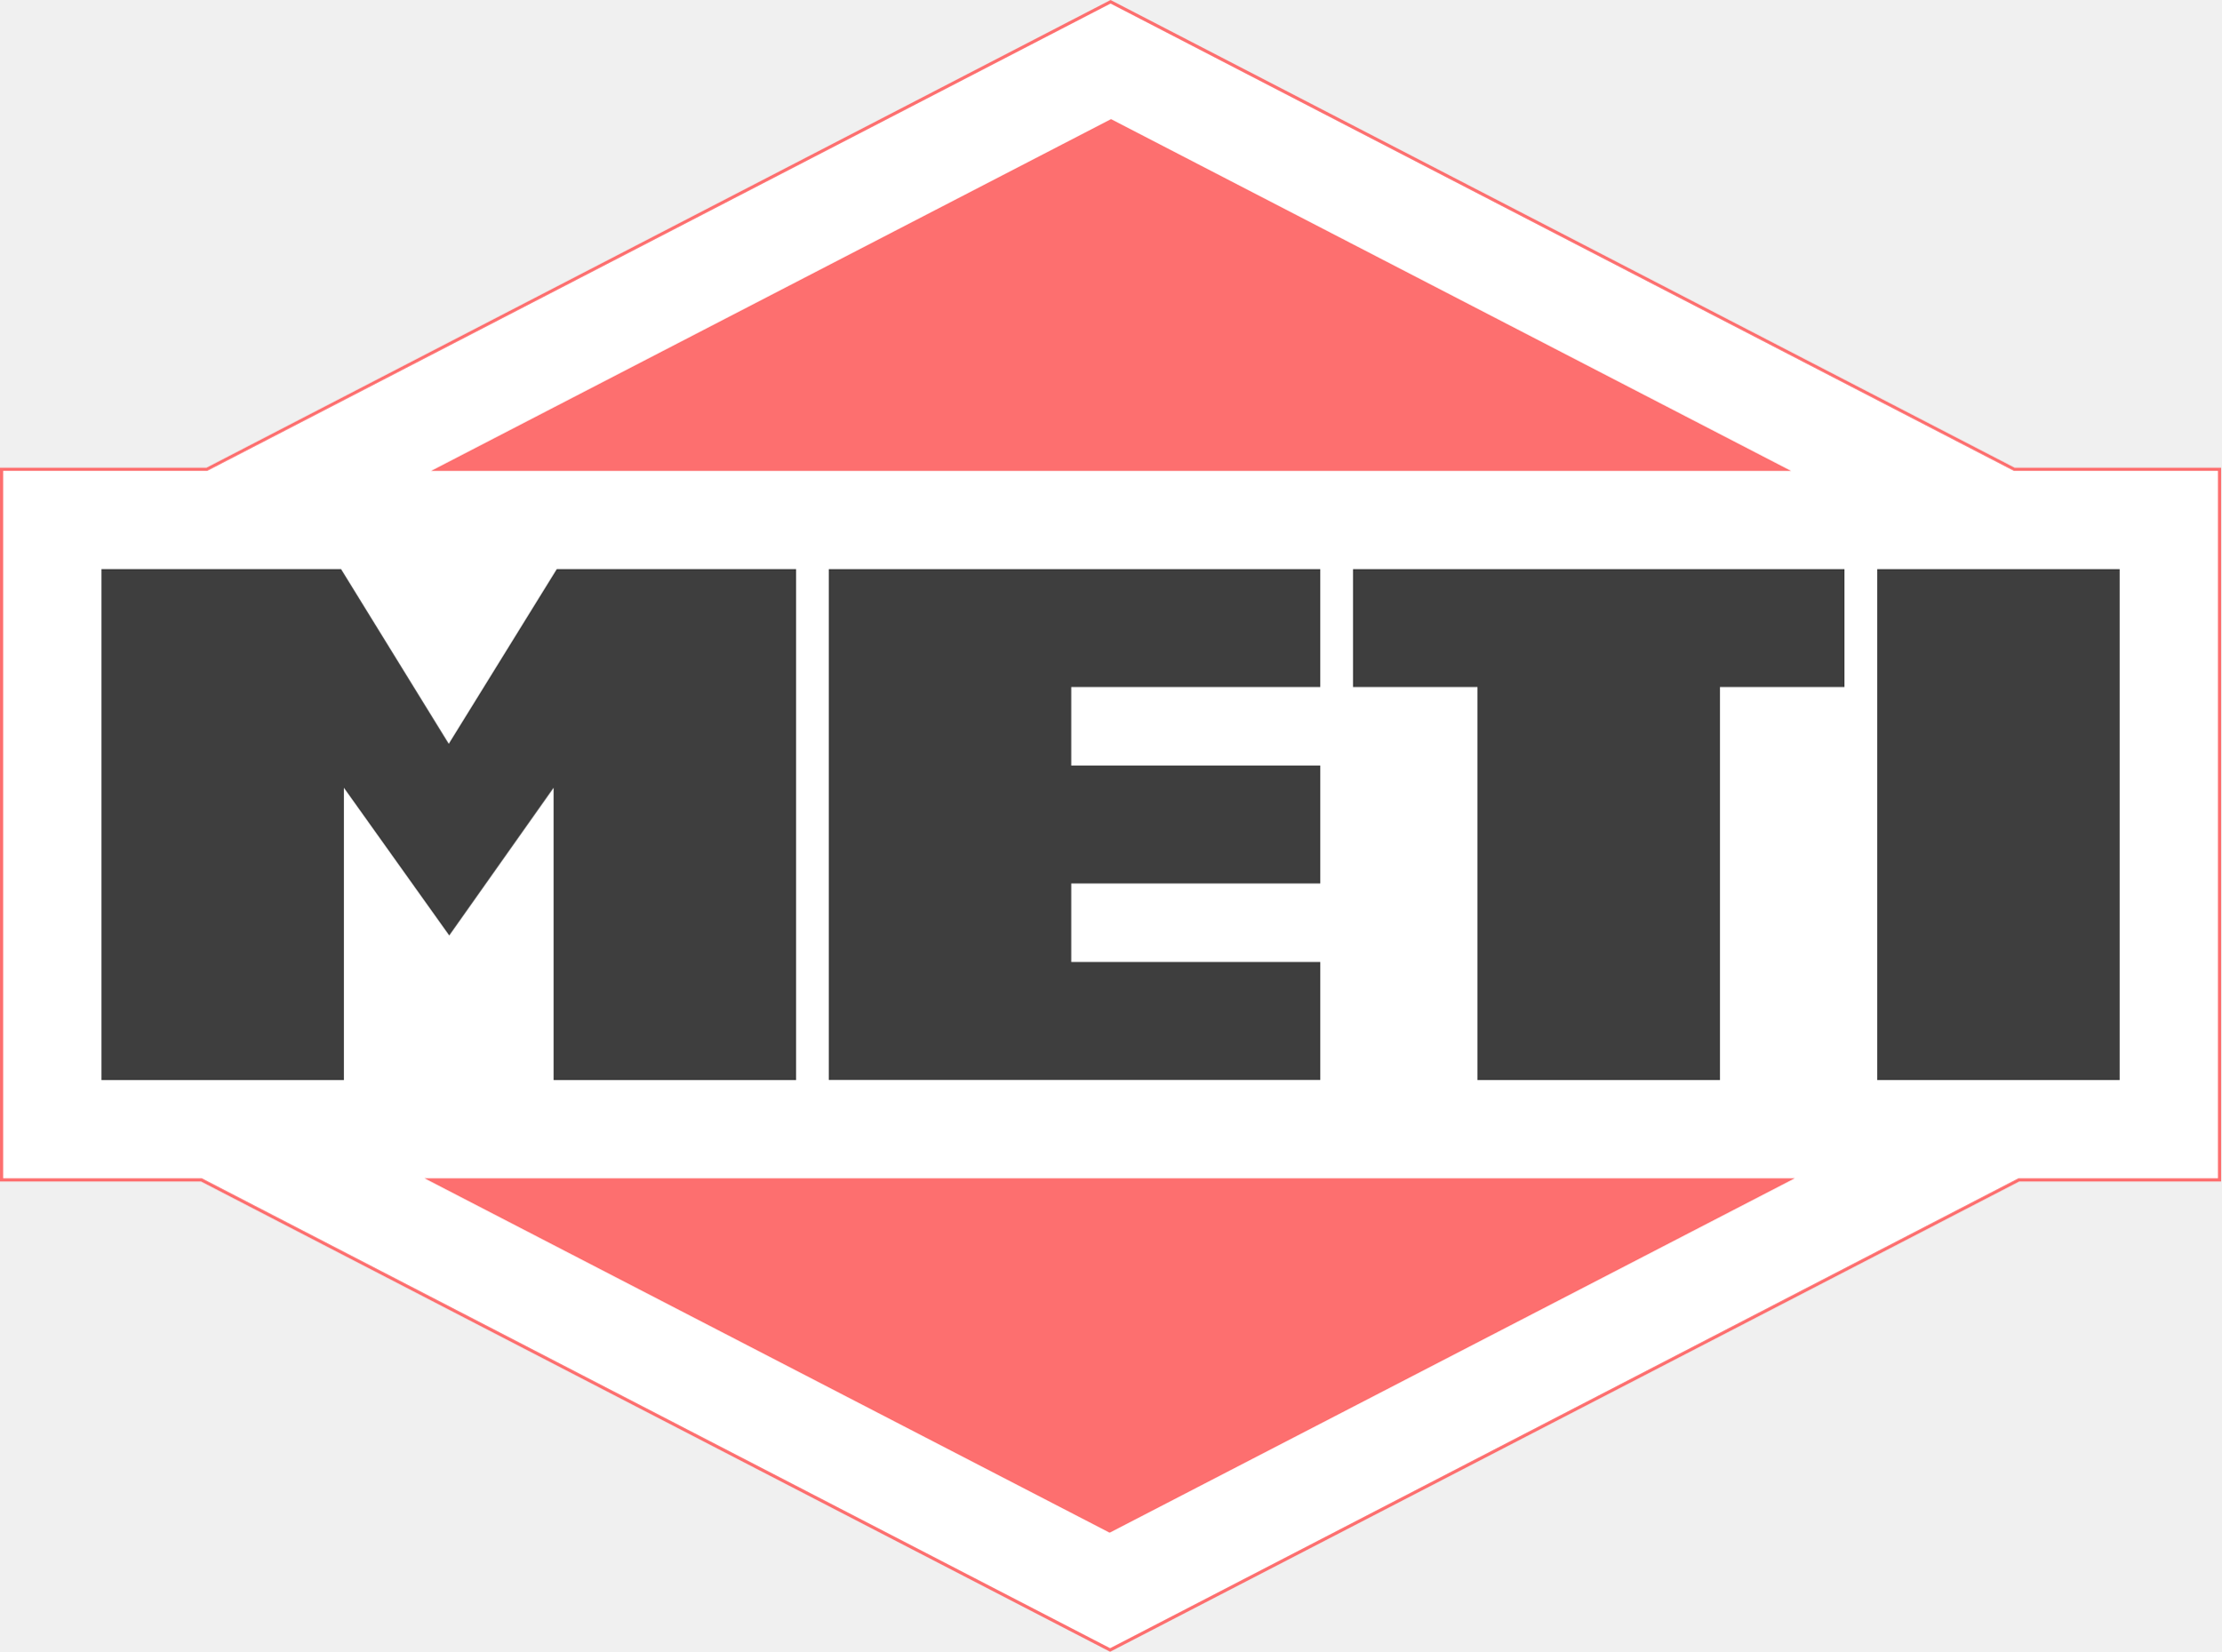
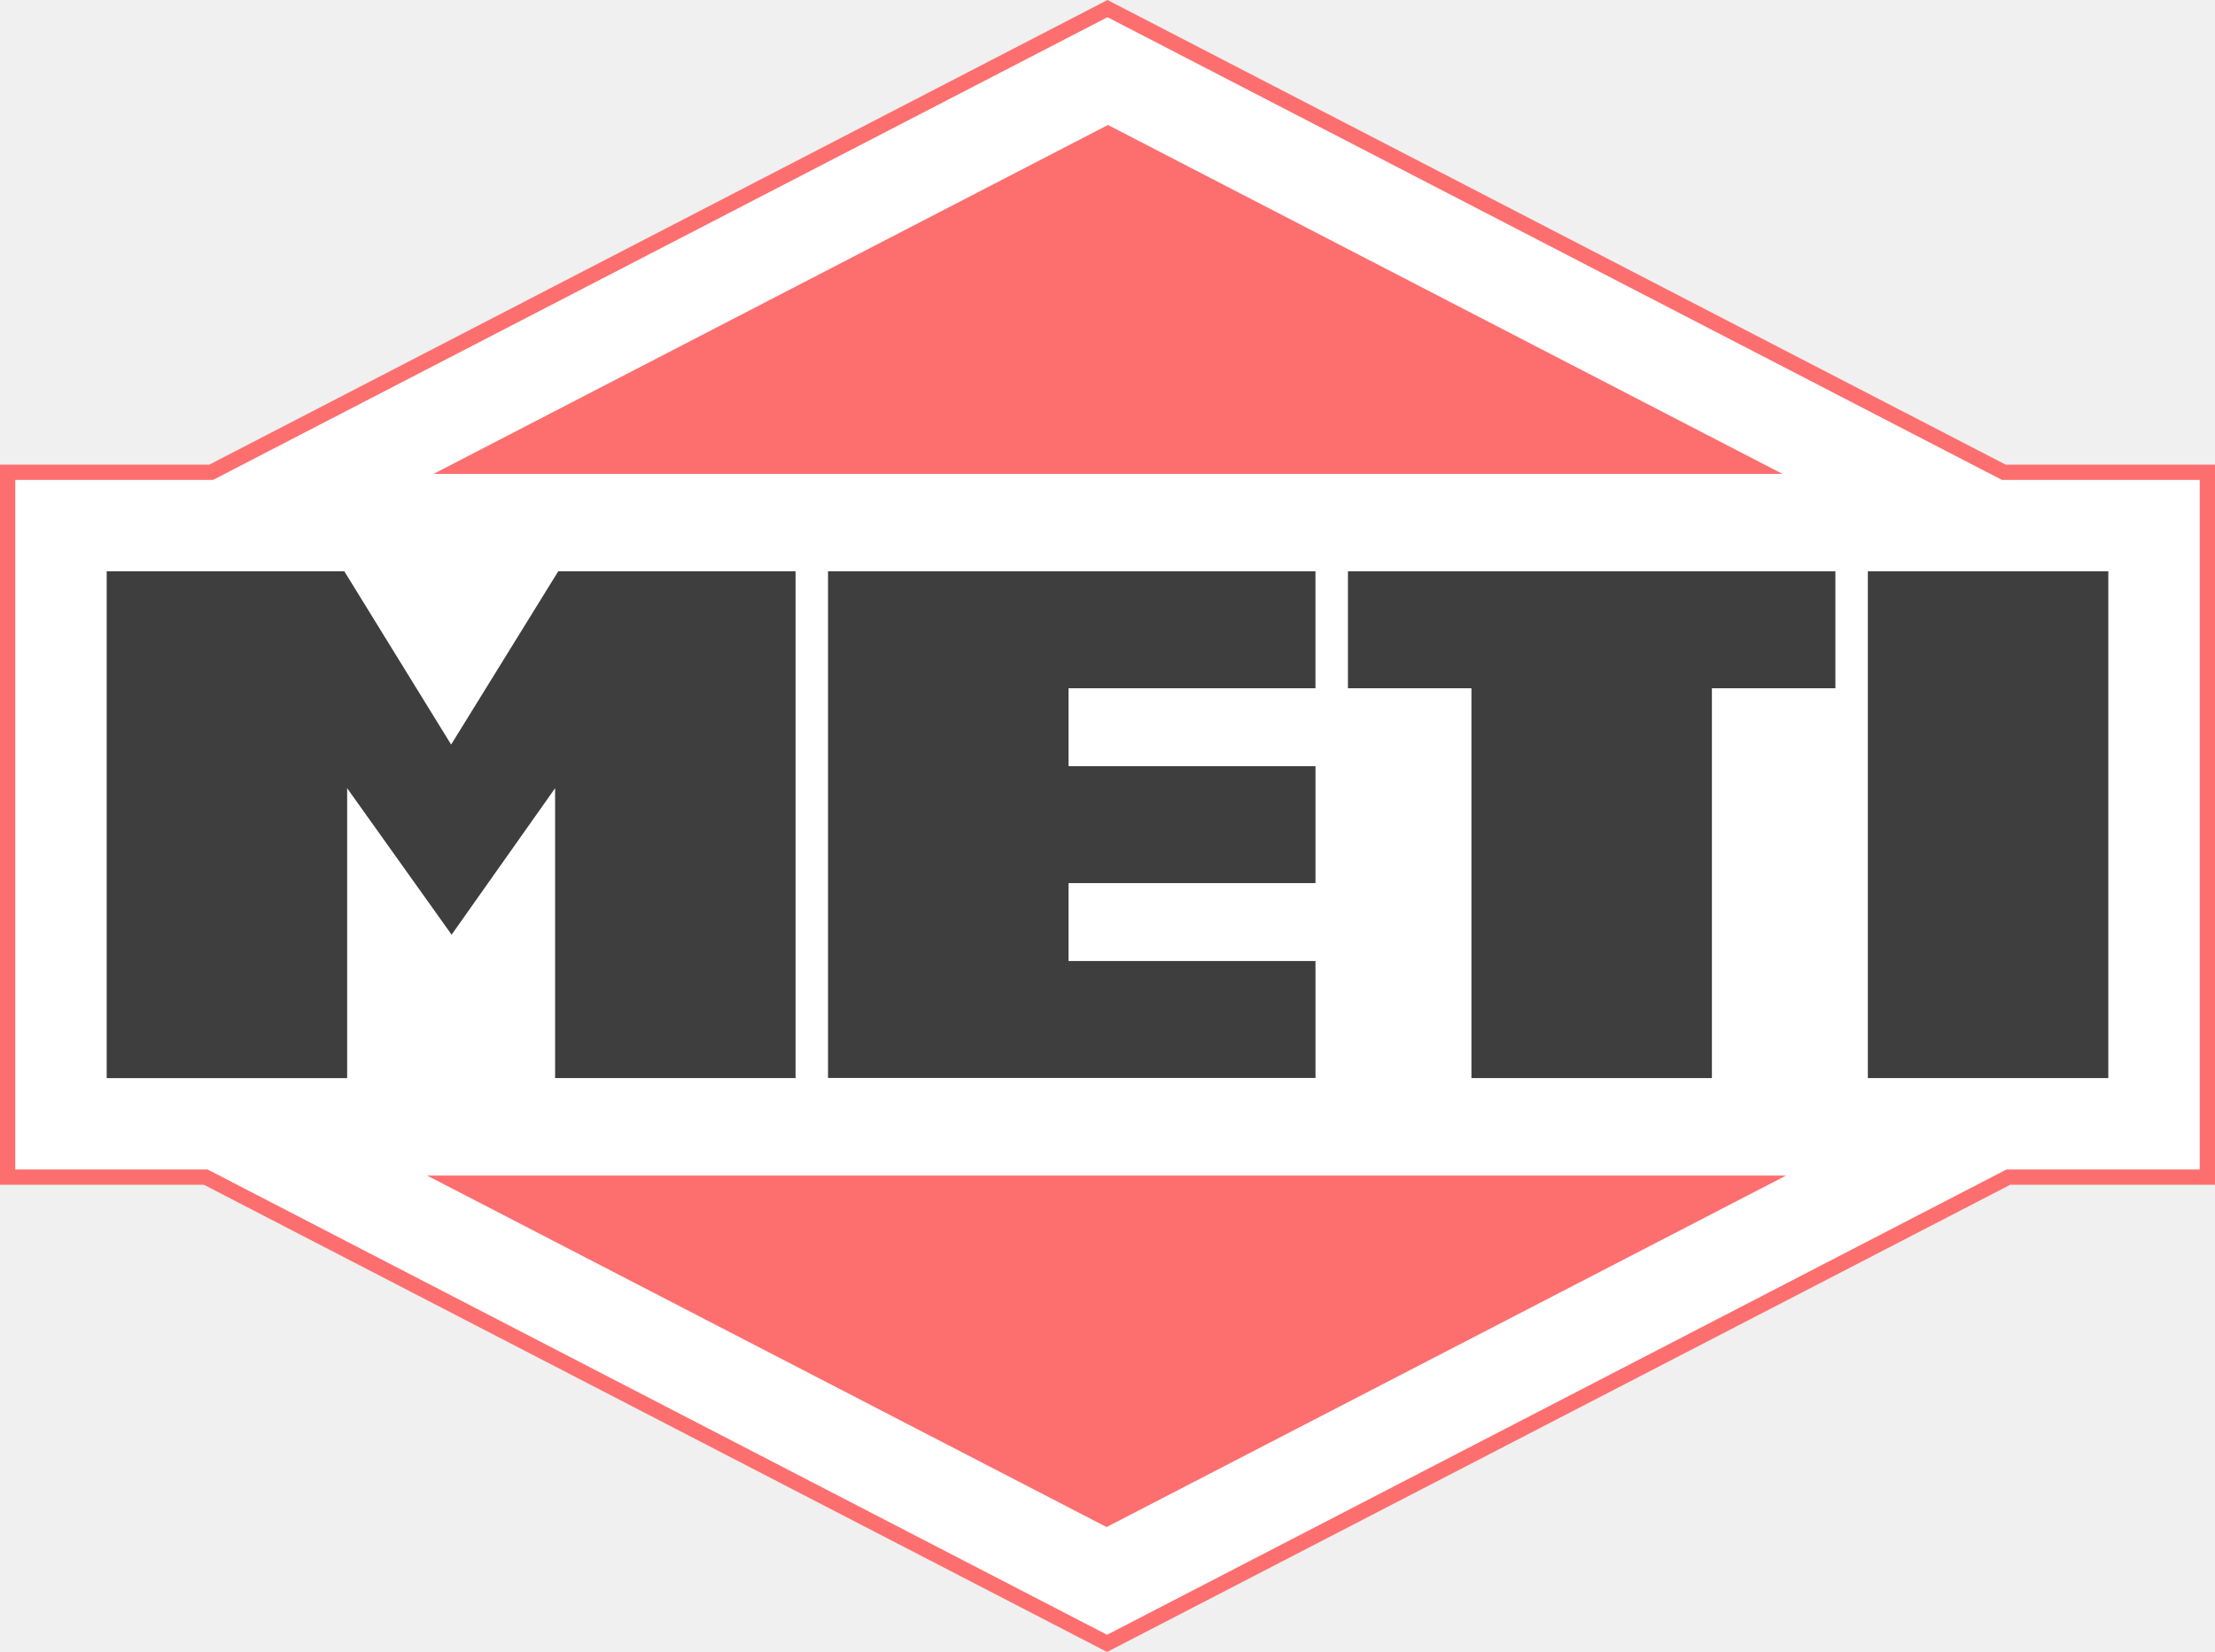
- <svg xmlns="http://www.w3.org/2000/svg" width="144.16" height="107.24" viewBox="0 0 144.16 107.24">
-   <g id="meti-logo" transform="translate(0)">
-     <path id="Path_1" data-name="Path 1" d="M14.318,31.477H1V77.614H13.965l58.984,30.52,58.984-30.52h13.022V31.477H131.636L72.977,1.125Z" transform="translate(-0.897 -1.009)" fill="#fff" />
-     <path id="Path_2" data-name="Path 2" d="M.206,30.57H13.446L72.08.231,130.714,30.57h13.241V76.5H131.011L72.052,107.009,13.093,76.5H.206ZM72.08,0l-.094.049L13.4,30.365H0V76.707H13.043l58.915,30.484.094.049.094-.049,58.915-30.484h13.1V30.365h-13.4L72.175.049,72.08,0Z" transform="translate(0)" fill="#fd6f6f" />
-     <path id="Path_3" data-name="Path 3" d="M79.615,359.474l6.99,11.341,7.01-11.341h15.531v33.173H93.409V373.672l-6.773,9.588L79.8,373.672v18.976H64.064V359.474Z" transform="translate(-57.479 -322.525)" fill="#3e3e3e" />
-     <path id="Path_4" data-name="Path 4" d="M555.235,359.474v7.655H539.074v5.1h16.162v7.655H539.074v5.1h16.162v7.655h-31.9V359.474Z" transform="translate(-469.545 -322.525)" fill="#3e3e3e" />
-     <path id="Path_5" data-name="Path 5" d="M878.163,367.129v25.518H862.427V367.129h-8.081v-7.655h31.9v7.655Z" transform="translate(-766.53 -322.525)" fill="#3e3e3e" />
-     <rect id="Rectangle_5" data-name="Rectangle 5" width="15.736" height="33.173" transform="translate(121.84 36.949)" fill="#3e3e3e" />
-     <path id="Path_6" data-name="Path 6" d="M316.239,75.2l44.143,22.841H272.1Z" transform="translate(-244.128 -67.467)" fill="#fd6f6f" />
-     <path id="Path_7" data-name="Path 7" d="M312.521,767.281l-44.469-23.009h88.937Z" transform="translate(-240.5 -667.77)" fill="#fd6f6f" />
+ <svg xmlns="http://www.w3.org/2000/svg" width="144.955" height="108.135" viewBox="0 0 144.955 108.135">
+   <g id="meti-logo" transform="translate(0.397 0.447)">
+     <path id="Контур_1" data-name="Контур 1" d="M14.318,31.477H1V77.614H13.965l58.984,30.52,58.984-30.52h13.022V31.477H131.636L72.977,1.125Z" transform="translate(-0.897 -1.009)" fill="#fff" stroke="#fd6f6f" stroke-width="1" />
+     <path id="Контур_3" data-name="Контур 3" d="M79.615,359.474l6.99,11.341,7.01-11.341h15.531v33.173H93.409V373.672l-6.773,9.588L79.8,373.672v18.976H64.064V359.474Z" transform="translate(-57.479 -322.525)" fill="#3e3e3e" />
+     <path id="Контур_4" data-name="Контур 4" d="M555.235,359.474v7.655H539.074v5.1h16.162v7.655H539.074v5.1h16.162v7.655h-31.9V359.474Z" transform="translate(-469.545 -322.525)" fill="#3e3e3e" />
+     <path id="Контур_5" data-name="Контур 5" d="M878.163,367.129v25.518H862.427V367.129h-8.081v-7.655h31.9v7.655Z" transform="translate(-766.53 -322.525)" fill="#3e3e3e" />
+     <rect id="Прямоугольник_5" data-name="Прямоугольник 5" width="15.736" height="33.173" transform="translate(121.84 36.949)" fill="#3e3e3e" />
+     <path id="Контур_6" data-name="Контур 6" d="M316.239,75.2l44.143,22.841H272.1Z" transform="translate(-244.128 -67.467)" fill="#fd6f6f" />
+     <path id="Контур_7" data-name="Контур 7" d="M312.521,767.281l-44.469-23.009h88.937Z" transform="translate(-240.5 -667.77)" fill="#fd6f6f" />
  </g>
</svg>
